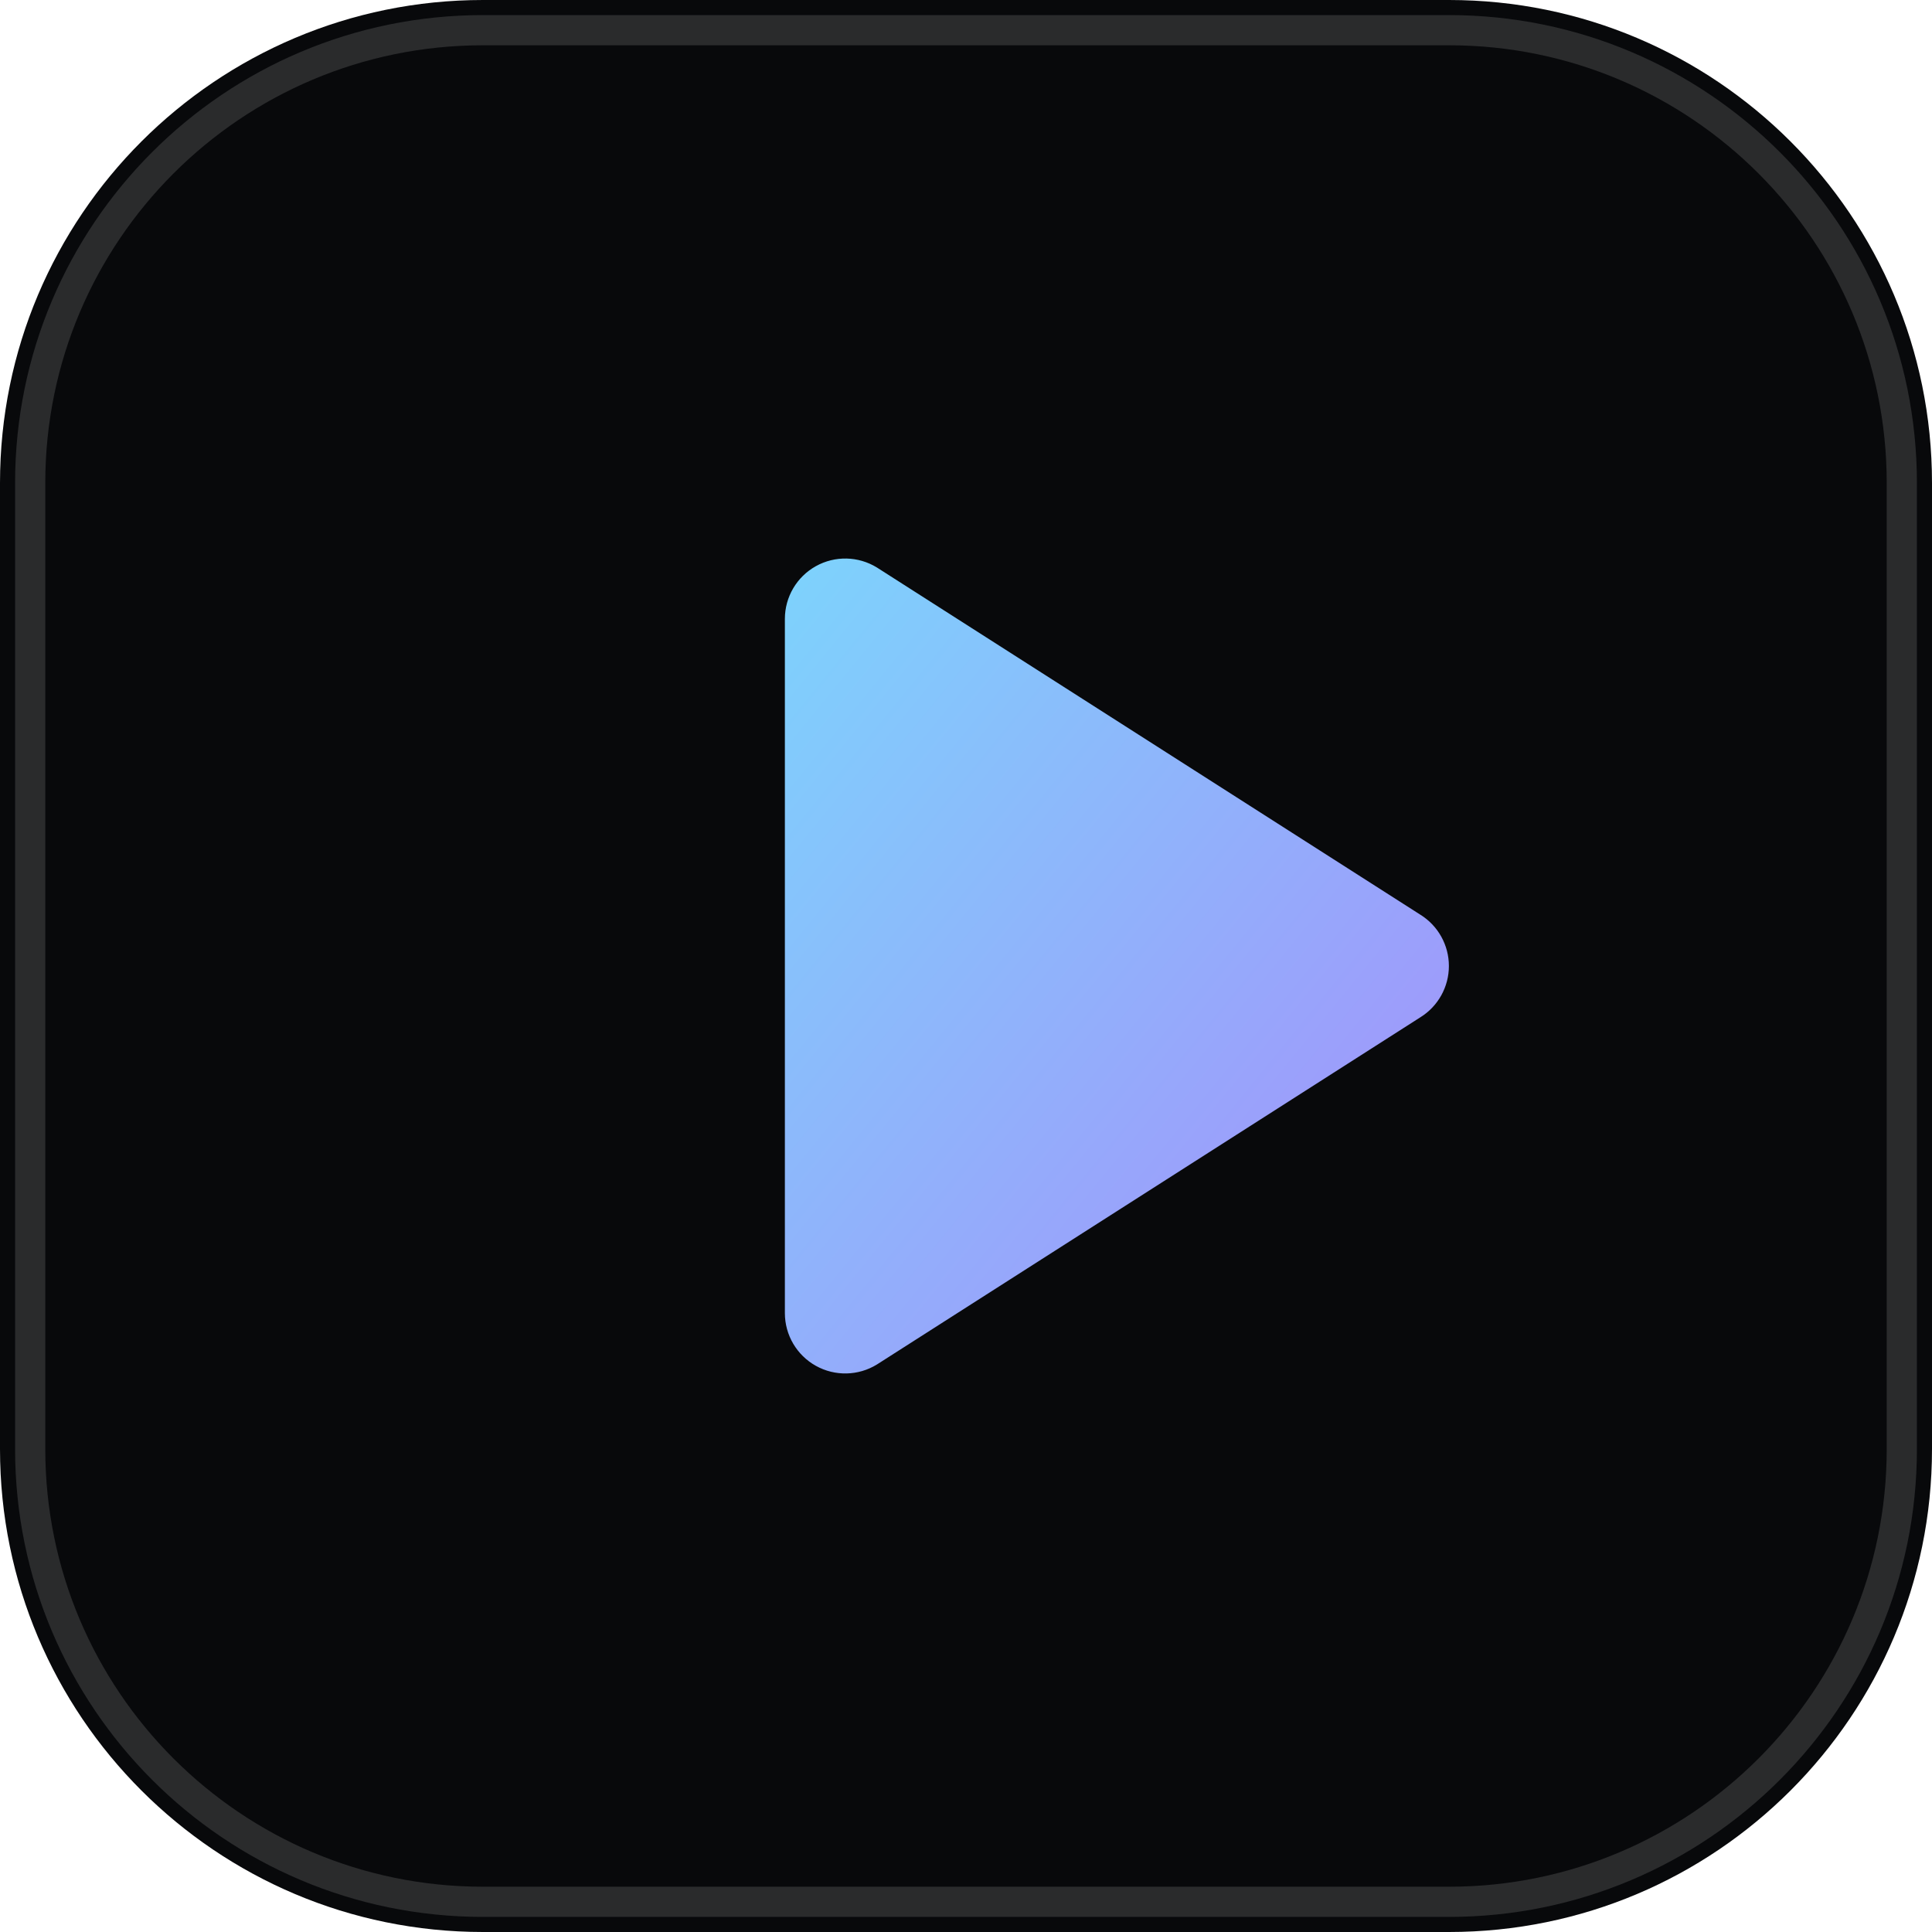
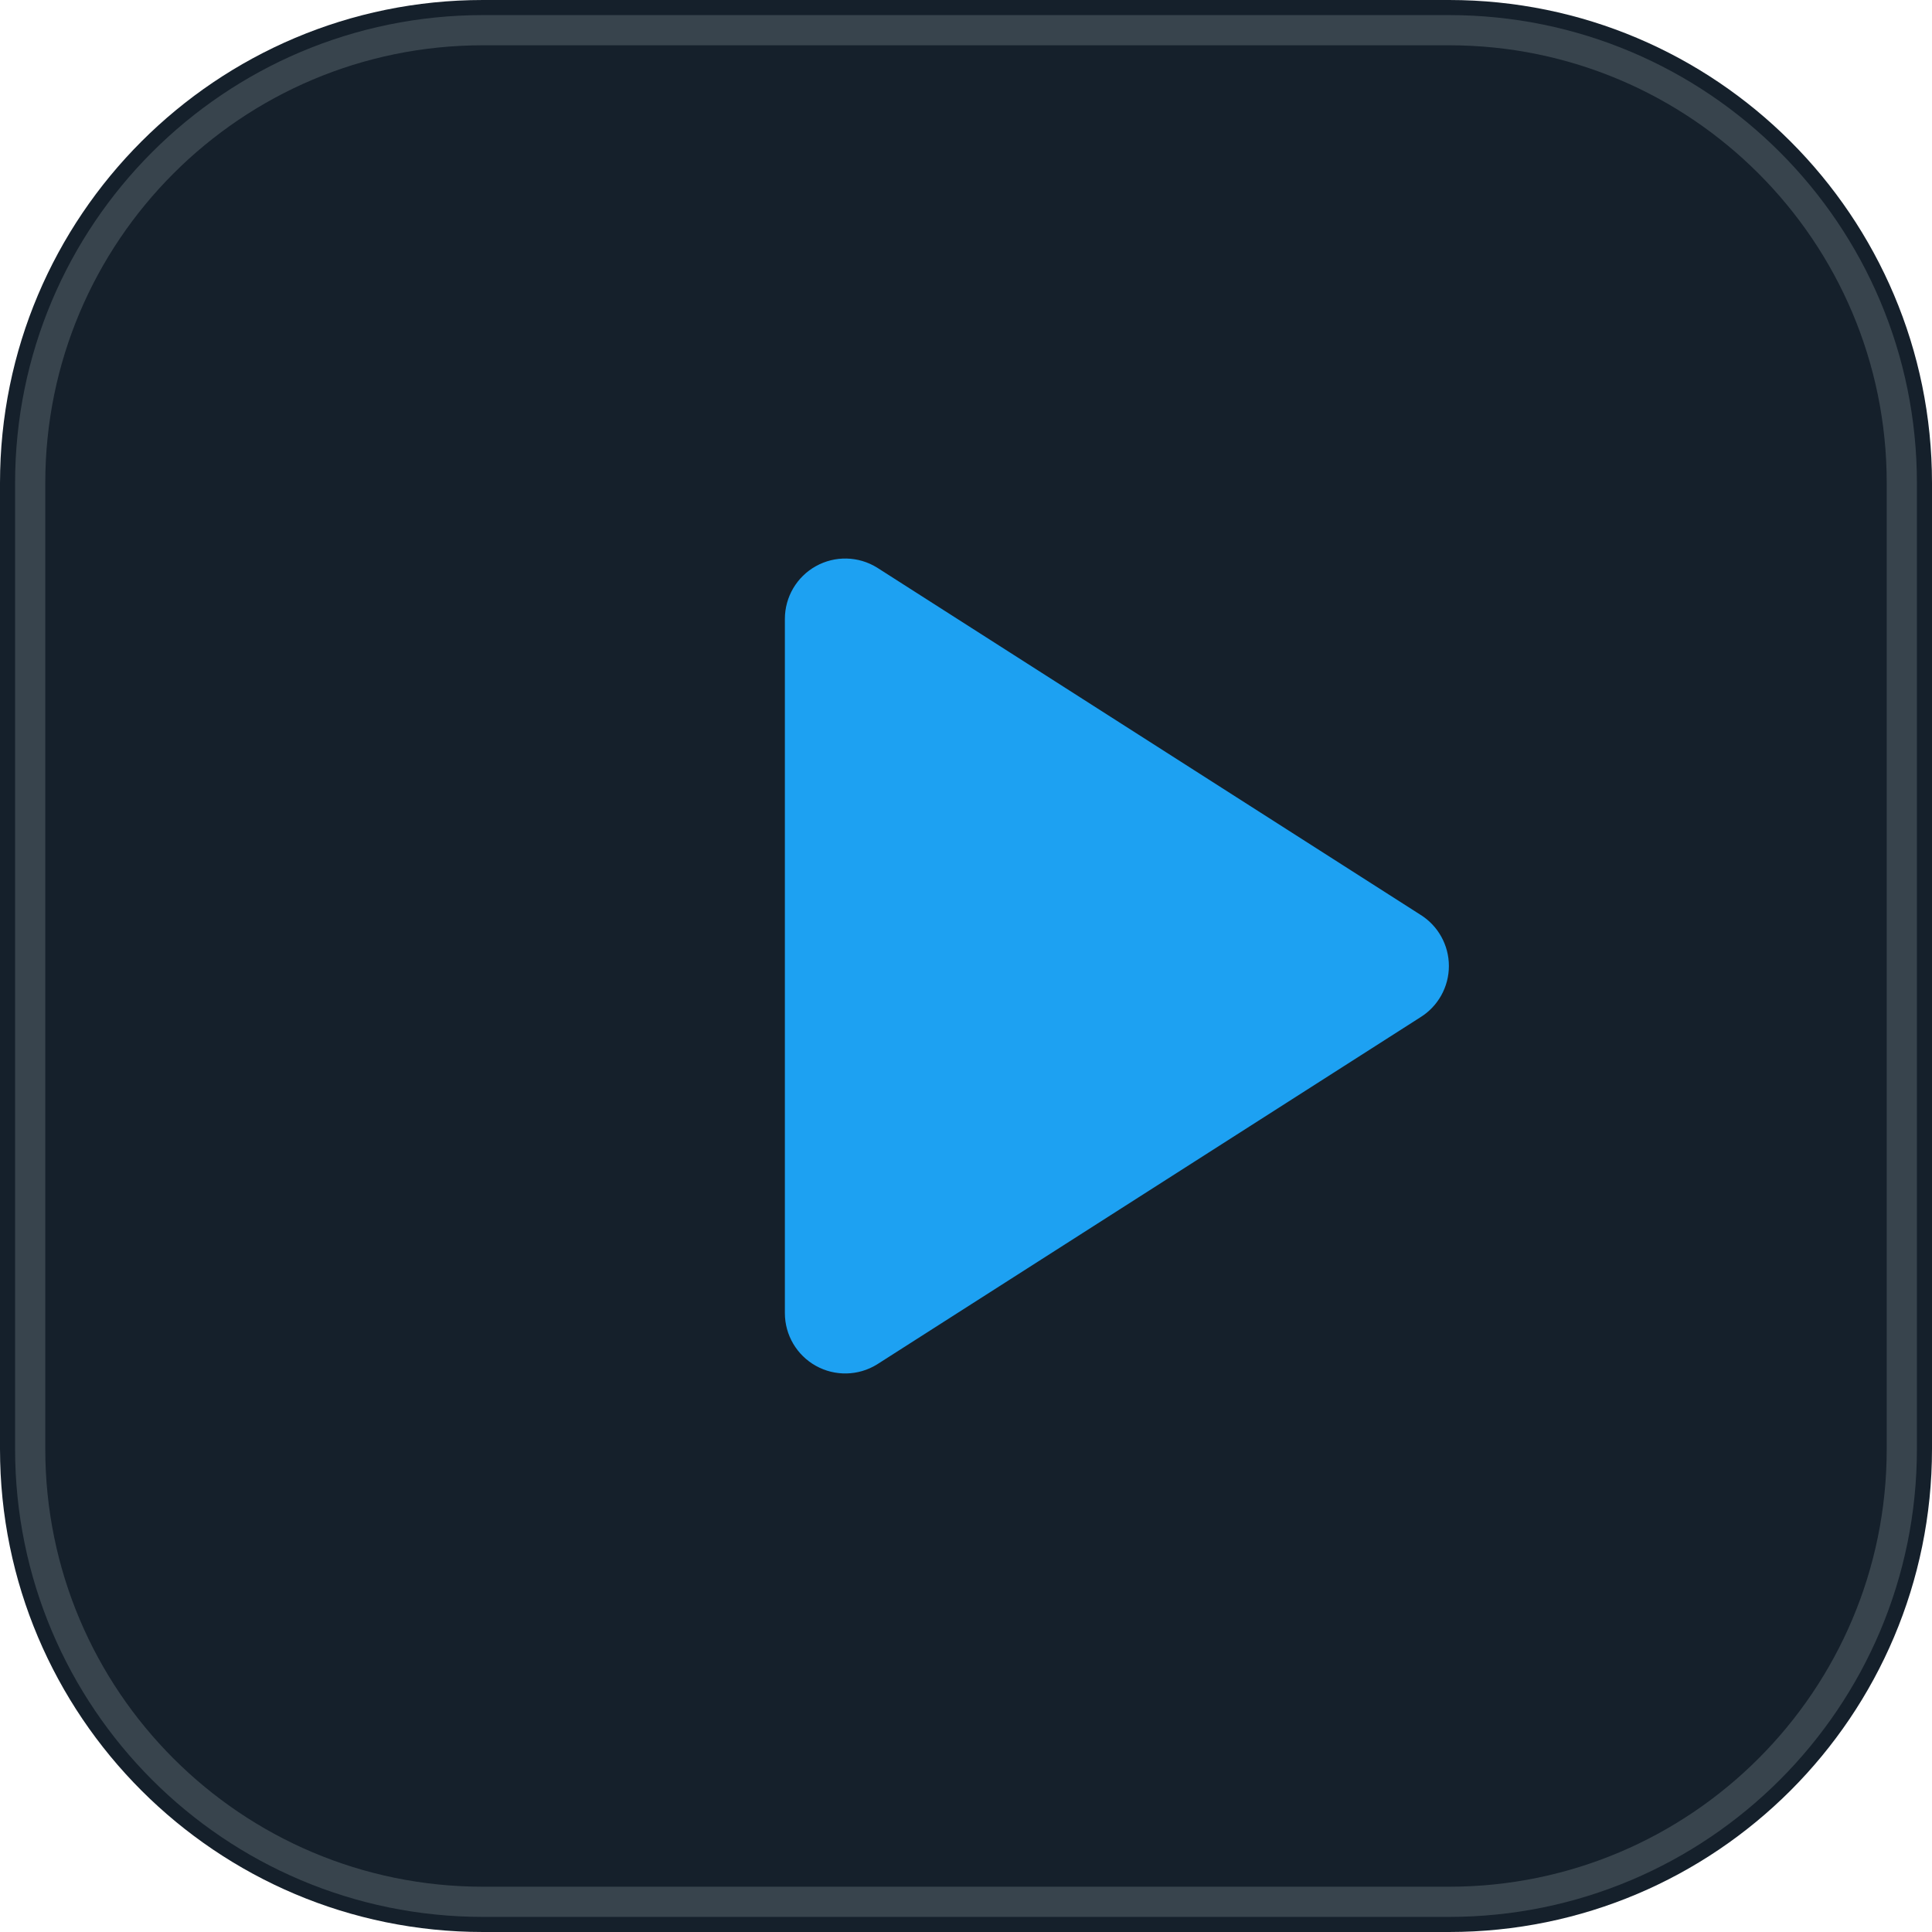
<svg xmlns="http://www.w3.org/2000/svg" viewBox="0 0 64 64" role="img" aria-label="Twideo">
-   <defs>
-     <linearGradient id="play" x1="0" y1="0" x2="1" y2="1">
-       <stop offset="0" stop-color="#7dd3fc" />
-       <stop offset="1" stop-color="#a78bfa" />
-     </linearGradient>
-   </defs>
-   <rect width="64" height="64" rx="16" fill="#08090b" />
-   <rect x="1" y="1" width="62" height="62" rx="15" fill="none" stroke="rgba(255,255,255,0.14)" />
-   <path d="M26 20.5v23a2 2 0 0 0 3.05 1.7l18-11.5a2 2 0 0 0 0-3.4l-18-11.5A2 2 0 0 0 26 20.5Z" fill="url(#play)" />
+   <rect width="64" height="64" rx="16" fill="#15202b" />
+   <rect x="1" y="1" width="62" height="62" rx="15" fill="none" stroke="#38444d" />
+   <path d="M26 20.5v23a2 2 0 0 0 3.05 1.7l18-11.5a2 2 0 0 0 0-3.4l-18-11.5A2 2 0 0 0 26 20.5Z" fill="#1da1f2" />
</svg>
